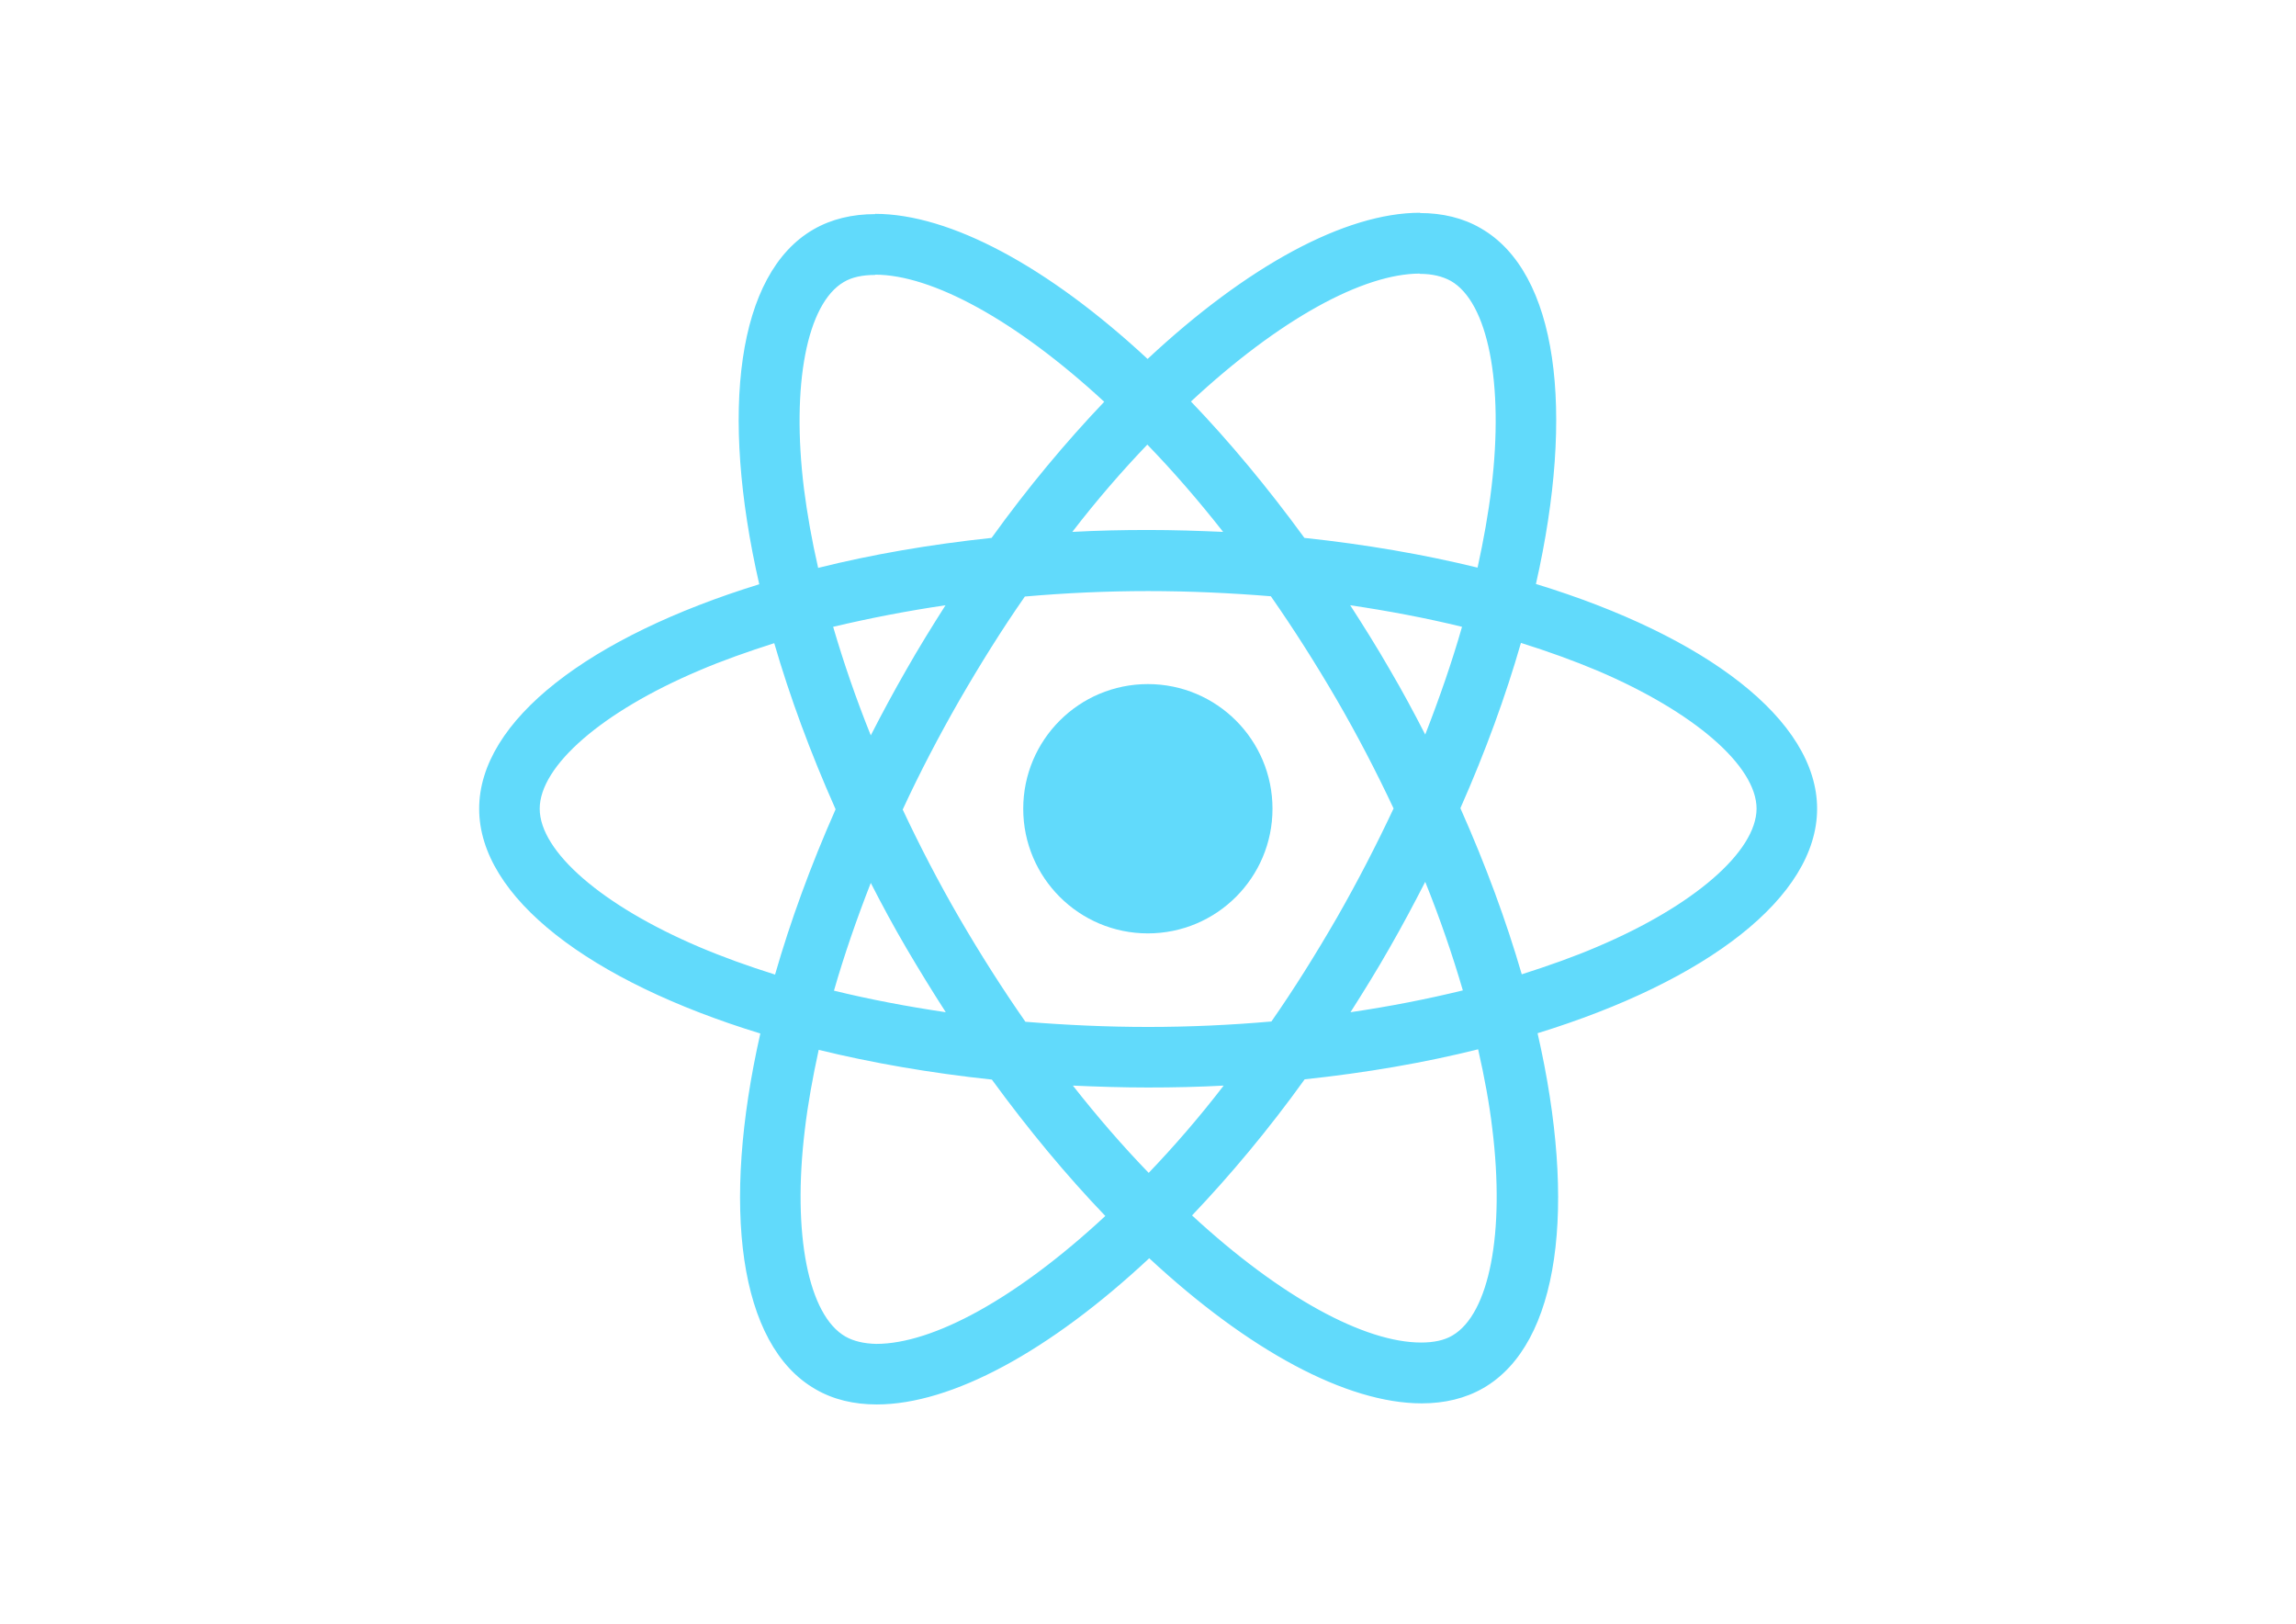
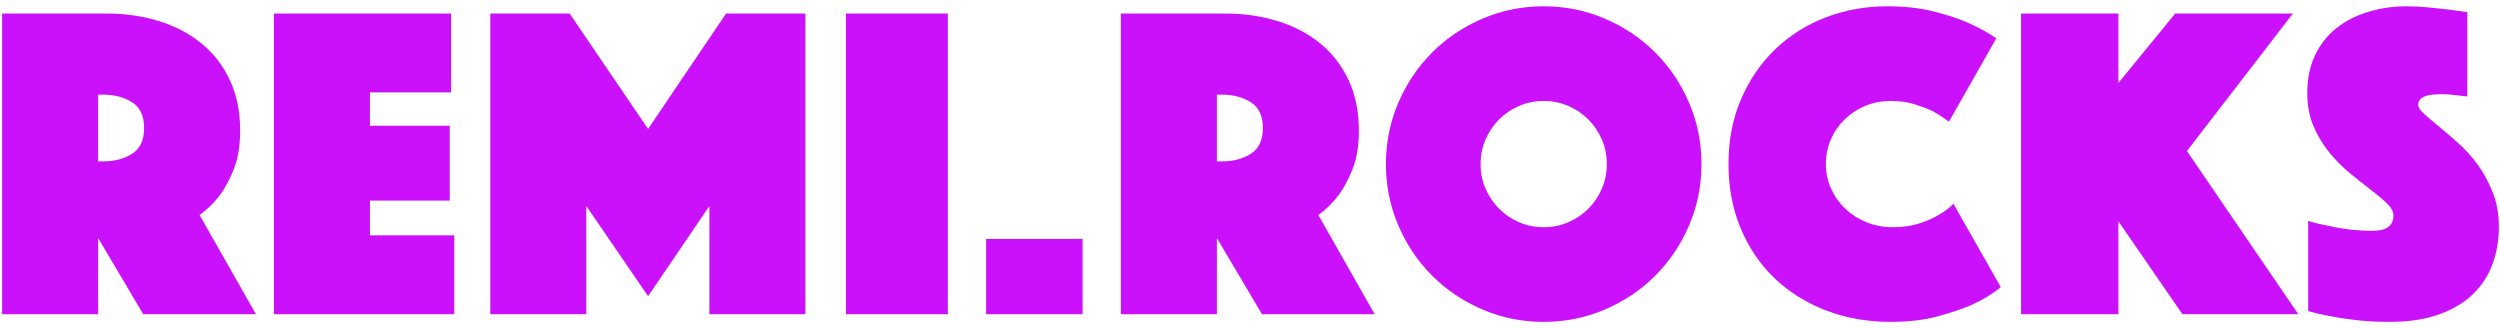
- <svg xmlns="http://www.w3.org/2000/svg" viewBox="0 0 841.9 595.3">
-   <g fill="#61DAFB">
-     <path d="M666.3 296.5c0-32.5-40.7-63.3-103.1-82.4 14.4-63.6 8-114.2-20.2-130.4-6.5-3.8-14.1-5.6-22.4-5.6v22.3c4.6 0 8.3.9 11.4 2.6 13.6 7.8 19.5 37.5 14.9 75.7-1.1 9.4-2.9 19.3-5.1 29.4-19.6-4.8-41-8.5-63.5-10.9-13.5-18.5-27.5-35.3-41.6-50 32.6-30.3 63.2-46.9 84-46.9V78c-27.5 0-63.5 19.6-99.9 53.6-36.4-33.8-72.4-53.2-99.9-53.2v22.3c20.7 0 51.4 16.5 84 46.6-14 14.7-28 31.4-41.3 49.9-22.6 2.4-44 6.1-63.6 11-2.3-10-4-19.7-5.2-29-4.7-38.2 1.1-67.9 14.6-75.8 3-1.8 6.9-2.6 11.5-2.6V78.5c-8.4 0-16 1.8-22.6 5.6-28.1 16.2-34.4 66.7-19.9 130.1-62.2 19.2-102.7 49.9-102.7 82.3 0 32.5 40.7 63.3 103.1 82.4-14.4 63.6-8 114.2 20.2 130.4 6.5 3.8 14.1 5.6 22.5 5.6 27.5 0 63.5-19.6 99.9-53.6 36.4 33.8 72.4 53.2 99.9 53.2 8.4 0 16-1.8 22.6-5.6 28.1-16.2 34.4-66.7 19.9-130.1 62-19.1 102.5-49.9 102.5-82.3zm-130.2-66.7c-3.7 12.9-8.3 26.2-13.5 39.5-4.1-8-8.4-16-13.1-24-4.6-8-9.5-15.8-14.4-23.4 14.2 2.1 27.9 4.7 41 7.9zm-45.8 106.5c-7.8 13.5-15.8 26.3-24.1 38.2-14.9 1.3-30 2-45.2 2-15.1 0-30.2-.7-45-1.9-8.3-11.9-16.4-24.6-24.2-38-7.6-13.1-14.5-26.4-20.8-39.8 6.2-13.4 13.2-26.8 20.7-39.9 7.8-13.5 15.8-26.3 24.1-38.2 14.9-1.3 30-2 45.2-2 15.1 0 30.2.7 45 1.9 8.3 11.9 16.4 24.6 24.2 38 7.6 13.1 14.5 26.4 20.8 39.8-6.3 13.4-13.2 26.8-20.7 39.9zm32.3-13c5.4 13.4 10 26.8 13.8 39.8-13.1 3.2-26.9 5.9-41.2 8 4.9-7.7 9.8-15.6 14.4-23.7 4.6-8 8.9-16.1 13-24.1zM421.2 430c-9.3-9.6-18.6-20.3-27.8-32 9 .4 18.2.7 27.5.7 9.4 0 18.7-.2 27.8-.7-9 11.7-18.3 22.4-27.5 32zm-74.4-58.9c-14.2-2.1-27.9-4.7-41-7.9 3.7-12.9 8.3-26.2 13.5-39.5 4.1 8 8.4 16 13.1 24 4.7 8 9.5 15.8 14.4 23.4zM420.7 163c9.3 9.6 18.6 20.3 27.8 32-9-.4-18.2-.7-27.5-.7-9.4 0-18.7.2-27.8.7 9-11.7 18.3-22.4 27.5-32zm-74 58.9c-4.9 7.7-9.8 15.6-14.4 23.7-4.6 8-8.9 16-13 24-5.4-13.4-10-26.8-13.8-39.8 13.1-3.1 26.9-5.8 41.2-7.9zm-90.5 125.2c-35.4-15.1-58.3-34.9-58.3-50.6 0-15.7 22.9-35.6 58.3-50.6 8.6-3.7 18-7 27.7-10.1 5.7 19.6 13.2 40 22.5 60.9-9.2 20.8-16.6 41.1-22.2 60.6-9.9-3.1-19.3-6.5-28-10.2zM310 490c-13.6-7.8-19.5-37.5-14.9-75.7 1.1-9.4 2.9-19.3 5.1-29.4 19.6 4.8 41 8.5 63.5 10.9 13.5 18.5 27.5 35.3 41.6 50-32.6 30.3-63.2 46.9-84 46.9-4.5-.1-8.3-1-11.3-2.7zm237.2-76.2c4.7 38.2-1.1 67.9-14.6 75.8-3 1.8-6.9 2.6-11.5 2.6-20.7 0-51.4-16.5-84-46.6 14-14.7 28-31.4 41.3-49.9 22.6-2.4 44-6.1 63.6-11 2.3 10.1 4.1 19.8 5.2 29.1zm38.5-66.7c-8.6 3.7-18 7-27.7 10.1-5.7-19.6-13.2-40-22.5-60.9 9.2-20.8 16.6-41.1 22.2-60.6 9.9 3.1 19.3 6.5 28.1 10.2 35.4 15.1 58.3 34.9 58.3 50.6-.1 15.7-23 35.6-58.4 50.6zM320.8 78.4z" />
-     <circle cx="420.9" cy="296.5" r="45.7" />
-     <path d="M520.5 78.1z" />
+ <svg xmlns="http://www.w3.org/2000/svg" width="183px" height="24px" viewBox="0 0 183 24" version="1.1">
+   <g id="a" stroke="none" stroke-width="1" fill="none" fill-rule="evenodd">
+     <g id="Artboard-Copy-5" transform="translate(-402, -165)" fill="#CB11FC" fill-rule="nonzero">
+       <path d="M409.184,188 L409.184,182.423 L412.484,188 L420.734,188 L416.609,180.74 C417.159,180.344 417.654,179.86 418.094,179.288 C418.468,178.782 418.809,178.144 419.117,177.374 C419.425,176.604 419.579,175.669 419.579,174.569 C419.579,173.183 419.332,171.957 418.837,170.889 C418.341,169.822 417.654,168.926 416.774,168.2 C415.894,167.474 414.854,166.924 413.656,166.55 C412.457,166.176 411.153,165.989 409.745,165.989 L409.745,165.989 L402.155,165.989 L402.155,188 L409.184,188 Z M409.547,176.813 L409.184,176.813 L409.184,171.929 L409.547,171.929 C410.383,171.929 411.092,172.116 411.675,172.49 C412.259,172.864 412.55,173.491 412.55,174.371 C412.55,175.251 412.259,175.878 411.675,176.252 C411.092,176.626 410.383,176.813 409.547,176.813 L409.547,176.813 Z M435.251,188 L435.251,182.225 L429.08,182.225 L429.08,179.684 L434.921,179.684 L434.921,174.206 L429.08,174.206 L429.08,171.764 L435.02,171.764 L435.02,165.989 L422.051,165.989 L422.051,188 L435.251,188 Z M444.918,188 L444.918,180.08 L449.439,186.68 L453.927,180.08 L453.927,188 L460.956,188 L460.956,165.989 L455.148,165.989 L449.439,174.437 L443.697,165.989 L437.889,165.989 L437.889,188 L444.918,188 Z M471.381,188 L471.381,165.989 L463.923,165.989 L463.923,188 L471.381,188 Z M481.245,188 L481.245,182.489 L474.183,182.489 L474.183,188 L481.245,188 Z M491.076,188 L491.076,182.423 L494.376,188 L502.626,188 L498.501,180.74 C499.051,180.344 499.546,179.86 499.986,179.288 C500.36,178.782 500.701,178.144 501.009,177.374 C501.317,176.604 501.471,175.669 501.471,174.569 C501.471,173.183 501.224,171.957 500.729,170.889 C500.234,169.822 499.546,168.926 498.666,168.2 C497.786,167.474 496.747,166.924 495.548,166.55 C494.349,166.176 493.045,165.989 491.637,165.989 L491.637,165.989 L484.047,165.989 L484.047,188 L491.076,188 Z M491.439,176.813 L491.076,176.813 L491.076,171.929 L491.439,171.929 C492.275,171.929 492.985,172.116 493.568,172.49 C494.151,172.864 494.442,173.491 494.442,174.371 C494.442,175.251 494.151,175.878 493.568,176.252 C492.985,176.626 492.275,176.813 491.439,176.813 L491.439,176.813 Z M514.999,188.561 C516.583,188.561 518.079,188.258 519.487,187.654 C520.895,187.048 522.121,186.224 523.166,185.179 C524.211,184.133 525.036,182.907 525.641,181.499 C526.246,180.091 526.549,178.595 526.549,177.011 C526.549,175.427 526.246,173.931 525.641,172.523 C525.036,171.115 524.211,169.888 523.166,168.844 C522.121,167.798 520.895,166.974 519.487,166.369 C518.079,165.763 516.583,165.461 514.999,165.461 C513.415,165.461 511.919,165.763 510.511,166.369 C509.103,166.974 507.876,167.798 506.831,168.844 C505.786,169.888 504.961,171.115 504.356,172.523 C503.751,173.931 503.449,175.427 503.449,177.011 C503.449,178.595 503.751,180.091 504.356,181.499 C504.961,182.907 505.786,184.133 506.831,185.179 C507.876,186.224 509.103,187.048 510.511,187.654 C511.919,188.258 513.415,188.561 514.999,188.561 Z M514.999,181.631 C514.361,181.631 513.761,181.51 513.2,181.268 C512.639,181.026 512.15,180.696 511.732,180.278 C511.314,179.86 510.984,179.37 510.742,178.81 C510.5,178.249 510.379,177.649 510.379,177.011 C510.379,176.373 510.5,175.774 510.742,175.213 C510.984,174.651 511.314,174.162 511.732,173.744 C512.15,173.326 512.639,172.996 513.2,172.754 C513.761,172.512 514.361,172.391 514.999,172.391 C515.637,172.391 516.236,172.512 516.797,172.754 C517.358,172.996 517.848,173.326 518.266,173.744 C518.684,174.162 519.014,174.651 519.256,175.213 C519.498,175.774 519.619,176.373 519.619,177.011 C519.619,177.649 519.498,178.249 519.256,178.81 C519.014,179.37 518.684,179.86 518.266,180.278 C517.848,180.696 517.358,181.026 516.797,181.268 C516.236,181.51 515.637,181.631 514.999,181.631 Z M540.406,188.561 C541.682,188.561 542.815,188.429 543.805,188.165 C544.795,187.901 545.642,187.615 546.346,187.307 C547.16,186.933 547.864,186.504 548.458,186.02 L548.458,186.02 L544.993,179.915 C544.663,180.245 544.278,180.531 543.838,180.773 C543.464,180.993 543.002,181.191 542.452,181.367 C541.902,181.543 541.275,181.631 540.571,181.631 C539.867,181.631 539.218,181.51 538.624,181.268 C538.03,181.026 537.513,180.696 537.073,180.278 C536.633,179.86 536.287,179.37 536.034,178.81 C535.781,178.249 535.654,177.649 535.654,177.011 C535.654,176.373 535.775,175.774 536.017,175.213 C536.259,174.651 536.595,174.162 537.024,173.744 C537.453,173.326 537.953,172.996 538.525,172.754 C539.097,172.512 539.724,172.391 540.406,172.391 C541.066,172.391 541.655,172.474 542.172,172.638 C542.689,172.804 543.134,172.974 543.508,173.15 C543.926,173.392 544.311,173.645 544.663,173.909 L544.663,173.909 L548.128,167.804 C547.534,167.386 546.83,167.001 546.016,166.649 C545.312,166.341 544.471,166.066 543.492,165.824 C542.513,165.582 541.396,165.461 540.142,165.461 C538.558,165.461 537.062,165.731 535.654,166.269 C534.246,166.809 533.014,167.584 531.958,168.596 C530.902,169.608 530.066,170.823 529.45,172.243 C528.834,173.661 528.526,175.251 528.526,177.011 C528.526,178.727 528.823,180.294 529.417,181.714 C530.011,183.132 530.836,184.348 531.892,185.36 C532.948,186.372 534.202,187.159 535.654,187.72 C537.106,188.28 538.69,188.561 540.406,188.561 Z M557.068,188 L557.068,181.202 L561.754,188 L570.235,188 L562.084,176.054 L569.839,165.989 L561.226,165.989 L557.068,171.071 L557.068,165.989 L549.94,165.989 L549.94,188 L557.068,188 Z M576.932,188.561 C578.318,188.561 579.517,188.38 580.529,188.017 C581.541,187.654 582.371,187.159 583.02,186.531 C583.669,185.905 584.148,185.167 584.456,184.321 C584.764,183.474 584.918,182.566 584.918,181.598 C584.918,180.674 584.769,179.838 584.472,179.09 C584.175,178.342 583.812,177.671 583.383,177.077 C582.954,176.483 582.481,175.955 581.964,175.493 C581.447,175.031 580.974,174.624 580.545,174.272 C580.116,173.92 579.753,173.612 579.456,173.348 C579.159,173.084 579.011,172.864 579.011,172.688 C579.011,172.49 579.077,172.336 579.209,172.226 C579.341,172.116 579.495,172.039 579.671,171.995 C579.847,171.951 580.034,171.923 580.232,171.912 C580.43,171.901 580.595,171.896 580.727,171.896 C580.969,171.896 581.2,171.907 581.42,171.929 C581.64,171.951 581.838,171.973 582.014,171.995 C582.234,172.017 582.432,172.039 582.608,172.061 L582.608,172.061 L582.608,165.89 C582.146,165.824 581.673,165.758 581.189,165.692 C580.771,165.648 580.298,165.599 579.77,165.543 C579.242,165.488 578.714,165.461 578.186,165.461 C577.174,165.461 576.222,165.599 575.331,165.874 C574.44,166.149 573.665,166.55 573.005,167.078 C572.345,167.606 571.828,168.266 571.454,169.058 C571.08,169.85 570.893,170.763 570.893,171.797 C570.893,172.721 571.047,173.541 571.355,174.256 C571.663,174.97 572.053,175.614 572.526,176.186 C572.999,176.758 573.505,177.264 574.044,177.704 C574.583,178.144 575.089,178.546 575.562,178.909 C576.035,179.272 576.426,179.601 576.734,179.899 C577.042,180.196 577.196,180.487 577.196,180.773 C577.196,181.521 576.69,181.895 575.678,181.895 C575.106,181.895 574.539,181.862 573.978,181.796 C573.417,181.73 572.917,181.642 572.477,181.532 C571.949,181.444 571.443,181.323 570.959,181.169 L570.959,181.169 L570.959,187.769 C571.487,187.923 572.07,188.055 572.708,188.165 C573.258,188.275 573.89,188.369 574.605,188.446 C575.32,188.523 576.096,188.561 576.932,188.561 Z" id="remi.rocks" />
+     </g>
  </g>
</svg>
